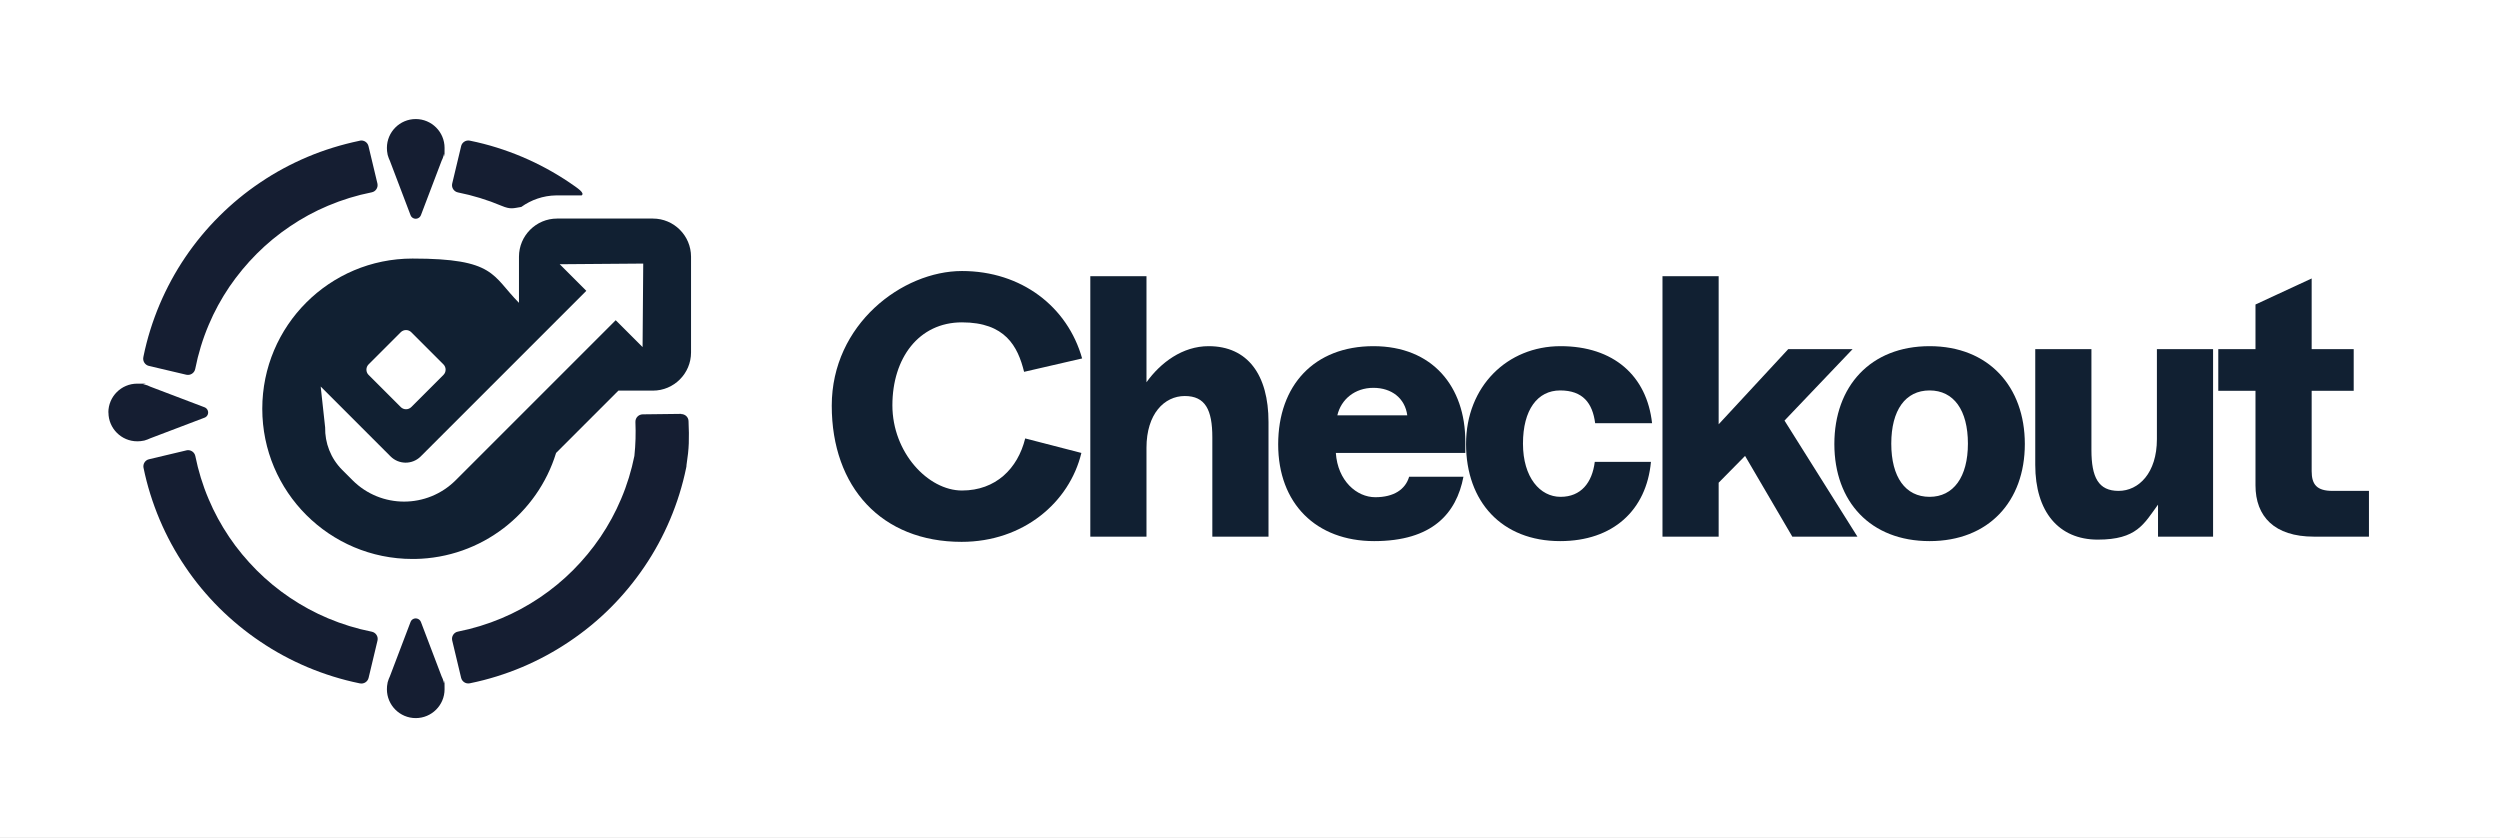
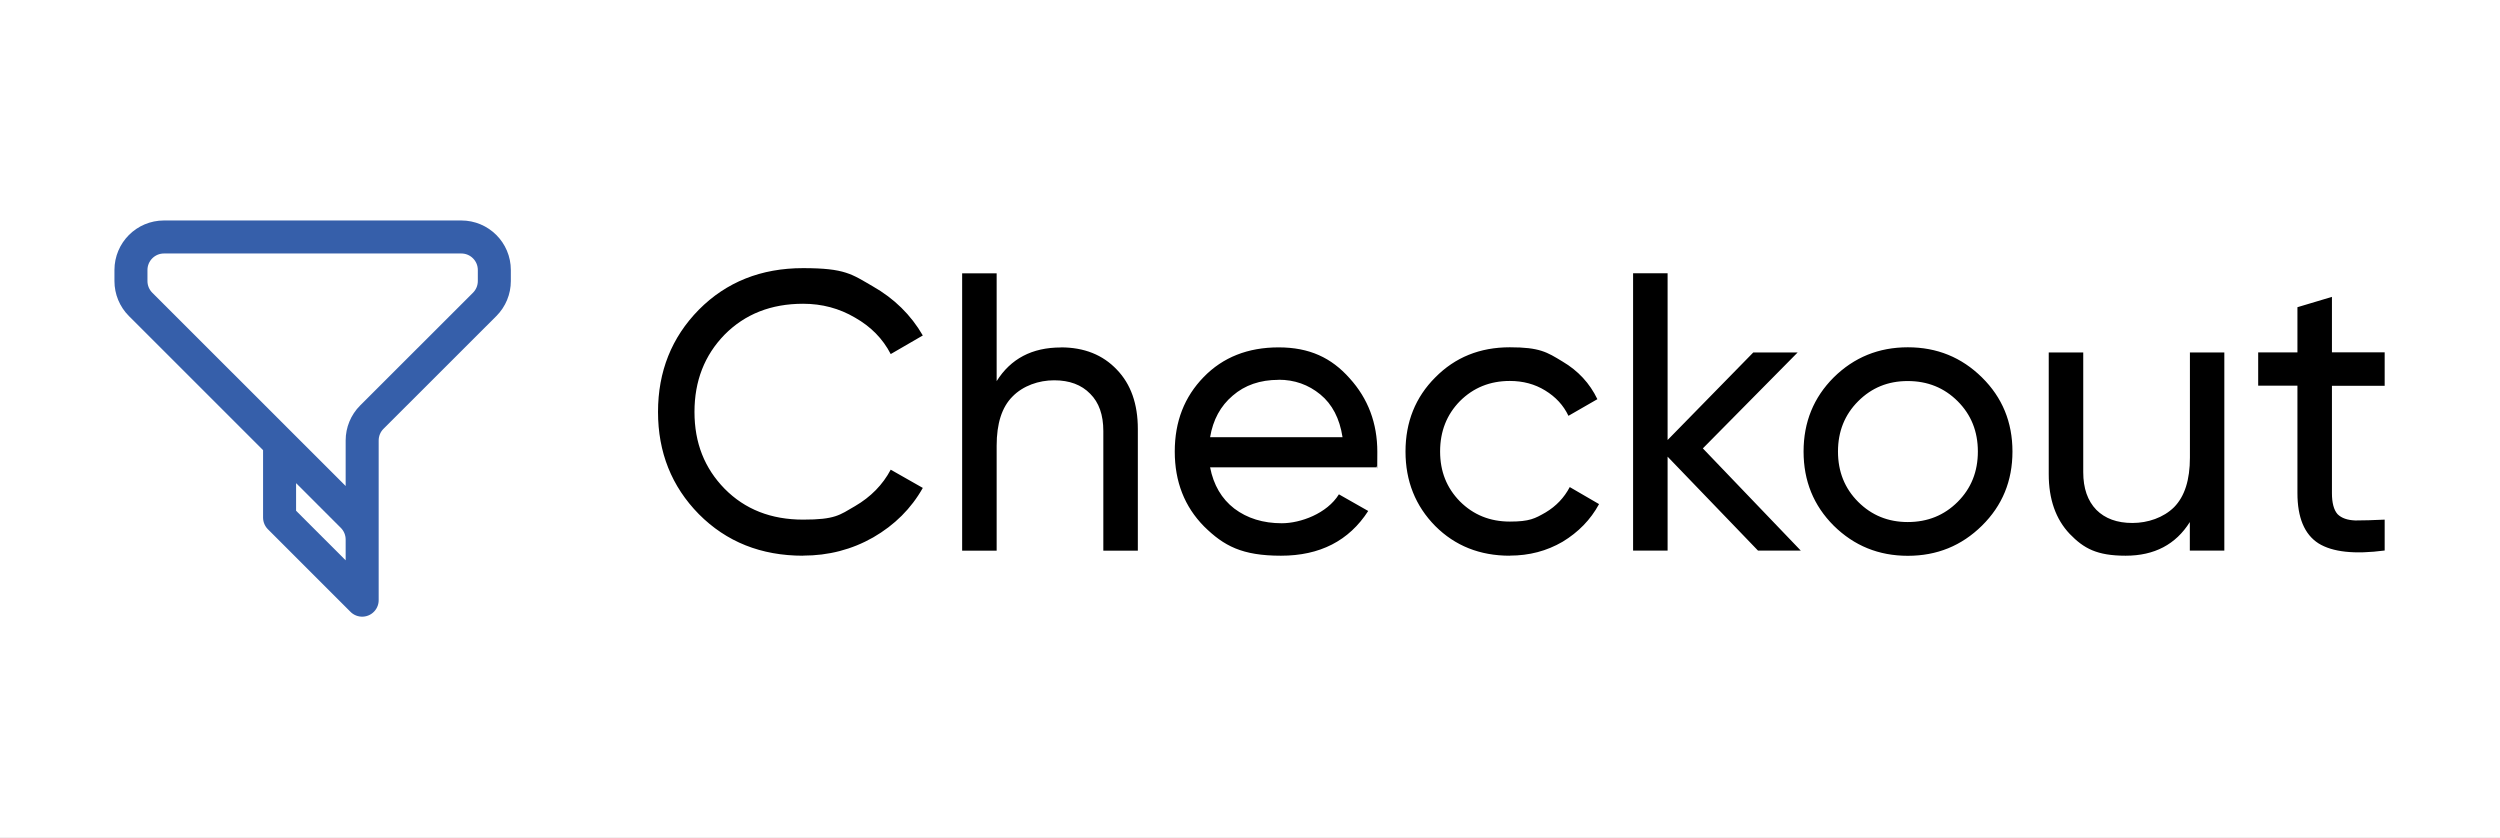
- <svg xmlns="http://www.w3.org/2000/svg" id="Layer_1" data-name="Layer 1" version="1.1" viewBox="0 0 2688 900">
+ <svg xmlns="http://www.w3.org/2000/svg" version="1.1" viewBox="0 0 2688 900">
  <defs>
    <style>
-       .cls-1, .cls-2, .cls-3, .cls-4, .cls-5, .cls-6 {
-         stroke-width: 0px;
+       .cls-1 {
+         fill: #fff;
      }

-       .cls-1, .cls-6 {
-         fill: #151e32;
+       .cls-2 {
+         isolation: isolate;
+         opacity: 0;
      }

-       .cls-2, .cls-4 {
-         fill: #112032;
+       .cls-2, .cls-3 {
+         fill: none;
      }

-       .cls-3, .cls-4, .cls-6 {
-         fill-rule: evenodd;
-       }
- 
-       .cls-3, .cls-5 {
-         fill: #fff;
+       .cls-3 {
+         stroke: #365faa;
+         stroke-linecap: round;
+         stroke-linejoin: round;
+         stroke-width: 35.5px;
      }
    </style>
  </defs>
-   <g id="Identity-Type">
-     <rect class="cls-5" width="2688" height="900" />
-     <g id="Checkout">
-       <path id="Path" class="cls-2" d="M1033.9,582.6c66.4,0,116-42.4,128.8-95.6l-60.4-15.6c-8,32.4-31.6,56-68,56s-74.8-40.8-74.8-91.6,28.4-89.2,74.8-89.2,60,25.6,66.8,53.2l62.4-14.4c-15.6-55.6-65.2-94-129.2-94s-140,57.2-140,144.8,53.6,146.4,139.6,146.4Z" />
-       <path id="Path-2" data-name="Path" class="cls-2" d="M1299.5,372.2c-28,0-51.6,17.6-66.8,38.8v-114h-60.4v280h60.4v-95.6c0-36.4,19.2-55.6,41.2-55.6s29.6,14.8,29.6,44.4v106.8h60.4v-123.2c0-50.8-22.4-81.6-64.4-81.6Z" />
-       <path id="Shape" class="cls-2" d="M1575.5,474.6c0-58.8-35.2-102.4-98.8-102.4s-102.4,42-102.4,105.6,40.8,104,103.2,104,88.4-29.6,96-69.2h-58.4c-4,13.6-16.4,22-36.4,22s-40.4-17.6-42.4-47.6h139.2v-12.4ZM1476.7,417c19.6,0,34,11.2,36.4,29.6h-75.2c4-17.2,18.8-29.6,38.8-29.6Z" />
-       <path id="Path-3" data-name="Path" class="cls-2" d="M1677.5,581.8c56.8,0,92.8-33.2,97.6-85.2h-60.4c-2.8,22.4-14.8,37.6-36.8,37.6s-40.4-20.8-40.4-57.2,15.6-57.2,40-57.2,34.8,13.6,37.6,35.2h61.2c-5.6-50.8-41.2-82.8-98.4-82.8s-101.6,43.2-101.6,105.2,38.4,104.4,101.2,104.4Z" />
-       <polygon id="Path-4" data-name="Path" class="cls-2" points="1997.1 577 1918.7 452.2 1991.9 375.4 1922.7 375.4 1847.9 456.2 1847.9 297 1787.5 297 1787.5 577 1847.9 577 1847.9 519 1876.3 490.2 1927.1 577 1997.1 577" />
-       <path id="Shape-2" data-name="Shape" class="cls-2" d="M2074.7,581.8c63.6,0,102.4-42.8,102.4-104.4s-38.8-105.2-102.4-105.2-102.4,43.2-102.4,105.2,38.8,104.4,102.4,104.4ZM2074.7,534.2c-26,0-41.2-21.2-41.2-57.2s15.2-57.2,41.2-57.2,41.2,21.2,41.2,57.2-15.6,57.2-41.2,57.2Z" />
-       <path id="Path-5" data-name="Path" class="cls-2" d="M2319.1,472.2c0,36.4-19.6,55.6-41.2,55.6s-29.2-14.4-29.2-44v-108.4h-60.4v124.4c0,50.4,25.2,80.4,67.2,80.4s49.6-16.8,64.8-37.6v34.4h59.2v-201.6h-60.4v96.8Z" />
-       <path id="Path-6" data-name="Path" class="cls-2" d="M2507.9,527.8c-16.8,0-22.4-6.8-22.4-21.2v-86.4h45.2v-44.8h-45.2v-76l-60.4,28v48h-40v44.8h40v101.6c0,33.6,20.4,55.2,62.8,55.2h59.2v-49.2h-39.2Z" />
-     </g>
-     <g id="Icon">
-       <path id="Combined-Shape" class="cls-1" d="M732.4,445.2c4.2,0,7.7,3.2,7.9,7.4,0,0,0,0,0,0,.8,19.2.7,29-2.2,47.6v.9c-.1.6-.2,1.1-.3,1.7,0,0,0,0,0,0-3.9,19.1-9.8,38-17.4,55.9-7.5,17.7-16.7,34.7-27.5,50.6-10.7,15.8-22.9,30.6-36.4,44.1-13.5,13.5-28.4,25.7-44.2,36.3-16,10.8-33,20-50.7,27.5-18,7.6-36.9,13.5-56.1,17.4-.2,0-.4,0-.5.1-4.2.8-8.2-1.8-9.2-5.9l-9.6-40.2c-1-4.3,1.8-8.7,6.2-9.5,16.1-3.2,31.8-8,47-14.4,14.3-6,28.1-13.5,41-22.2,12.8-8.6,24.8-18.5,35.7-29.4,10.9-10.9,20.8-22.9,29.5-35.7,8.7-12.9,16.2-26.6,22.2-40.9,6.4-15,11.1-30.5,14.3-46.3,0,0,0,0,0-.1,1.3-12.1,1.6-24.2,1.1-36.3-.2-4.5,3.3-8.2,7.8-8.3l41.5-.5ZM200.4,484.2c4.4-1,8.7,1.8,9.6,6.1,3.2,15.8,7.9,31.3,14.3,46.3,6,14.3,13.5,28,22.2,40.9,8.6,12.8,18.6,24.7,29.5,35.7,10.9,10.9,22.9,20.8,35.7,29.4,12.9,8.7,26.7,16.2,41,22.2,15.2,6.4,30.9,11.2,47,14.4,4.4.9,7.2,5.2,6.2,9.5l-9.6,40.2c-1,4.1-5.1,6.7-9.2,5.9-.2,0-.4,0-.5-.1-19.2-3.9-38-9.8-56.1-17.4-17.7-7.5-34.8-16.7-50.7-27.5-15.8-10.6-30.7-22.9-44.2-36.3-13.5-13.5-25.8-28.3-36.4-44.1-10.8-15.9-20-32.9-27.5-50.6-7.6-18-13.5-36.8-17.4-55.9,0,0,0,0,0,0-.8-4.1,1.8-8.2,5.9-9.1l40.4-9.6ZM387,151.2c4.2-.8,8.2,1.8,9.2,5.9l9.6,40.2c1,4.3-1.8,8.7-6.2,9.5-16.1,3.2-31.7,8-46.9,14.4-14.3,6-28.1,13.5-40.9,22.2-12.8,8.6-24.8,18.5-35.7,29.4-10.9,10.9-20.8,22.9-29.5,35.6-8.7,12.9-16.2,26.6-22.2,40.9-6.5,15.3-11.3,31.2-14.5,47.4-.9,4.4-5.2,7.2-9.6,6.2l-40.3-9.5c-4.1-1-6.7-5.1-5.9-9.2,0-.4.1-.7.2-1.1,3.9-19.1,9.8-37.9,17.4-55.9,7.5-17.6,16.7-34.7,27.5-50.6,10.7-15.8,22.9-30.6,36.4-44,13.5-13.5,28.3-25.7,44.1-36.3,15.9-10.8,33-20,50.7-27.5,18-7.6,36.9-13.4,56-17.4.2,0,.4,0,.5-.1ZM495.8,157.1c1-4.1,5.1-6.7,9.2-5.9.2,0,.4,0,.5.1,19.2,3.9,38,9.8,56,17.4,17.7,7.5,34.7,16.7,50.7,27.5,9.7,6.6,16.7,11.3,13.2,13.9h-26.4s-1.1,0-1.1,0c-13.9.2-26.8,4.8-37.4,12.4-8.8,1.4-11.4,2.9-21.2-1.2-15.2-6.4-30.9-11.2-46.9-14.4-4.4-.9-7.2-5.2-6.2-9.5l9.6-40.2Z" />
-       <path id="Combined-Shape-2" data-name="Combined-Shape" class="cls-6" d="M447,128c17.1,0,31,13.9,31,31s-.3,4.6-.7,6.8c0,.5-.2.9-.3,1.4h0c-.5,1.9-1.3,3.9-2.2,5.7l-22.2,58.4c-.6,1.6-1.9,2.9-3.5,3.5-3.1,1.2-6.6-.4-7.7-3.5l-22.2-58.4c-.9-1.8-1.6-3.8-2.2-5.8-.1-.4-.3-.8-.3-1.3-.5-2.2-.7-4.5-.7-6.8,0-17.1,13.9-31,31-31Z" />
-       <path id="Combined-Shape-3" data-name="Combined-Shape" class="cls-6" d="M447,772.1c17.1,0,31-13.9,31-31s-.3-4.6-.7-6.8c0-.5-.2-.9-.3-1.4h0c-.5-1.9-1.3-3.9-2.2-5.7l-22.2-58.4c-.6-1.6-1.9-2.9-3.5-3.5-3.1-1.2-6.6.4-7.7,3.5l-22.2,58.4c-.9,1.8-1.6,3.8-2.2,5.8-.1.4-.3.8-.3,1.3-.5,2.2-.7,4.5-.7,6.8,0,17.1,13.9,31,31,31Z" />
-       <path id="Combined-Shape-4" data-name="Combined-Shape" class="cls-6" d="M116.5,443.5c0-17.1,13.9-31,31-31s4.6.3,6.8.7c.5,0,.9.2,1.4.3h0c2,.5,3.9,1.2,5.8,2.2l58.4,22.2c1.6.6,2.9,1.9,3.5,3.5,1.2,3.1-.4,6.6-3.5,7.7l-58.4,22.2c-1.8.9-3.8,1.6-5.8,2.2-.4.1-.8.3-1.3.3-2.2.5-4.5.7-6.8.7-17.1,0-31-13.9-31-31Z" />
-       <path id="Combined-Shape-5" data-name="Combined-Shape" class="cls-4" d="M702,235c22.6,0,41,18.4,41,41v103c0,22.6-18.4,41-41,41h-37.1l-67,67c-20,65.2-80.2,112.8-151.7,114h-2.7c-89.2,0-161.5-72.3-161.5-161.5s72.3-161.5,161.5-161.5,85.3,18.2,114.5,47.6v-49.6c0-22.6,18.4-41,41-41h103Z" />
-       <path id="Combined-Shape-6" data-name="Combined-Shape" class="cls-3" d="M691.6,283.4l-.7,89.8-28.9-28.9-172,172c-30.7,30.7-80.4,30.7-111,0l-11-11c-12.6-12.6-18.7-29.2-18.4-45.7l-4.8-44,75.1,75.1c8.9,8.9,23.2,9,32.2.3l.3-.3,178-178-28.6-28.6,89.8-.7Z" />
-       <path id="Rectangle" class="cls-3" d="M442.2,357.2l34.6,34.6c3.1,3.1,3.1,8.2,0,11.3l-34.6,34.6c-3.1,3.1-8.2,3.1-11.3,0l-34.6-34.6c-3.1-3.1-3.1-8.2,0-11.3l34.6-34.6c3.1-3.1,8.2-3.1,11.3,0Z" />
+   <g>
+     <g id="Layer_1">
+       <g id="Identity-Type">
+         <rect class="cls-1" width="2688" height="900" />
+         <g id="Card">
+           <path id="Shape" d="M863.5,597.5c-45.2,0-82.5-14.9-112.1-44.7-29.3-29.8-43.9-66.5-43.9-109.9s14.6-80.1,43.9-109.9c29.6-29.8,66.9-44.7,112.1-44.7s52.3,6.5,75,19.6c23,13.1,40.9,30.7,53.7,52.8l-34.5,20c-8.5-16.5-21.3-29.5-38.4-39.2-16.8-9.9-35.4-14.9-55.8-14.9-34.4,0-62.5,11.1-84.4,33.2-21.6,22.2-32.4,49.8-32.4,83.1s10.8,60.5,32.4,82.6c21.9,22.2,50,33.2,84.4,33.2s39.1-4.8,55.8-14.5c17-9.9,29.8-23,38.4-39.2l34.5,19.6c-12.5,22.2-30.3,39.9-53.3,53.2-23,13.1-48.2,19.6-75.4,19.6ZM1140.7,373.5c25,0,45,8,60.1,23.9,15.1,15.6,22.6,36.9,22.6,63.9v130.8h-37.1v-128.7c0-17.3-4.7-30.7-14.1-40-9.4-9.7-22.3-14.5-38.8-14.5s-33.4,5.8-44.8,17.5c-11.4,11.4-17,29-17,52.8v112.9h-37.1v-298.2h37.1v115.9c15.1-24.1,38.1-36.2,69-36.2ZM1301.1,502.5c3.7,19,12.4,33.8,26,44.3,13.9,10.5,31,15.8,51.1,15.8s48.6-10.4,61.4-31.1l31.5,17.9c-20.7,32.1-52,48.1-93.8,48.1s-61.4-10.5-82.7-31.5c-21-21.3-31.5-48.1-31.5-80.5s10.4-58.8,31.1-80.1,47.6-31.9,80.6-31.9,56.7,11.1,76.3,33.2c19.9,21.9,29.8,48.3,29.8,79.2s-.4,10.9-1.3,16.6h-178.6ZM1374.8,408.4c-19.9,0-36.4,5.7-49.4,17-13.1,11.1-21.2,26-24.3,44.7h142.4c-3.1-20.2-11.1-35.5-23.9-46-12.8-10.5-27.7-15.8-44.8-15.8ZM1623.3,597.5c-32.1,0-58.8-10.6-80.1-31.9-21.3-21.6-32-48.3-32-80.1s10.7-58.4,32-79.7c21.3-21.6,48-32.4,80.1-32.4s39.9,5.1,56.7,15.3c16.8,9.9,29.3,23.4,37.5,40.5l-31.1,17.9c-5.4-11.4-13.8-20.4-25.1-27.3-11.1-6.8-23.7-10.2-37.9-10.2-21.3,0-39.2,7.2-53.7,21.7-14.2,14.5-21.3,32.5-21.3,54.1s7.1,39.2,21.3,53.7c14.5,14.5,32.4,21.7,53.7,21.7s27-3.3,38.4-9.8c11.4-6.8,20-15.9,26-27.3l31.5,18.3c-9.1,16.8-22.2,30.2-39.2,40.5-17,9.9-35.9,14.9-56.7,14.9ZM1936.2,592h-46l-97.2-101v101h-37.1v-298.2h37.1v179.3l92.1-94.1h47.7l-101.9,103.1,105.3,109.9ZM2131,565.2c-21.9,21.6-48.4,32.4-79.7,32.4s-57.8-10.8-79.7-32.4c-21.6-21.6-32.4-48.1-32.4-79.7s10.8-58.1,32.4-79.7c21.9-21.6,48.4-32.4,79.7-32.4s57.8,10.8,79.7,32.4,32.8,48.1,32.8,79.7-10.9,58.1-32.8,79.7ZM2051.2,561.3c21.3,0,39.2-7.2,53.7-21.7,14.5-14.5,21.7-32.5,21.7-54.1s-7.2-39.6-21.7-54.1c-14.5-14.5-32.4-21.7-53.7-21.7s-38.8,7.2-53.3,21.7c-14.5,14.5-21.7,32.5-21.7,54.1s7.2,39.6,21.7,54.1c14.5,14.5,32.3,21.7,53.3,21.7ZM2354.5,379h37.1v213h-37.1v-30.7c-15.1,24.1-38.1,36.2-69,36.2s-45-7.8-60.1-23.4c-15.1-15.9-22.6-37.3-22.6-64.3v-130.8h37.1v128.7c0,17.3,4.7,30.8,14.1,40.5,9.4,9.4,22.3,14.1,38.8,14.1s33.4-5.7,44.8-17c11.4-11.6,17-29.4,17-53.3v-112.9ZM2564,414.8h-56.7v115.4c0,10.5,2,18,6,22.6,4.3,4.3,10.7,6.5,19.2,6.8,8.5,0,19-.3,31.5-.9v33.2c-32.4,4.3-56.1,1.7-71.2-7.7-15.1-9.7-22.6-27.7-22.6-54.1v-115.4h-42.2v-35.8h42.2v-48.6l37.1-11.1v59.6h56.7v35.8Z" />
+           <rect id="Rectangle" class="cls-2" x="123" y="237" width="426.2" height="426" />
+           <path id="Path" class="cls-3" d="M300.6,476.6v79.9l88.8,88.8v-65.2c0-9.4-3.7-18.4-10.4-25.1l-227.8-227.7c-6.7-6.7-10.4-15.7-10.4-25.1v-11.9c0-19.6,15.9-35.5,35.5-35.5h319.7c19.6,0,35.5,15.9,35.5,35.5v11.9c0,9.4-3.7,18.4-10.4,25.1l-121.3,121.2c-6.7,6.7-10.4,15.7-10.4,25.1v127.3" />
+         </g>
+       </g>
    </g>
  </g>
</svg>
